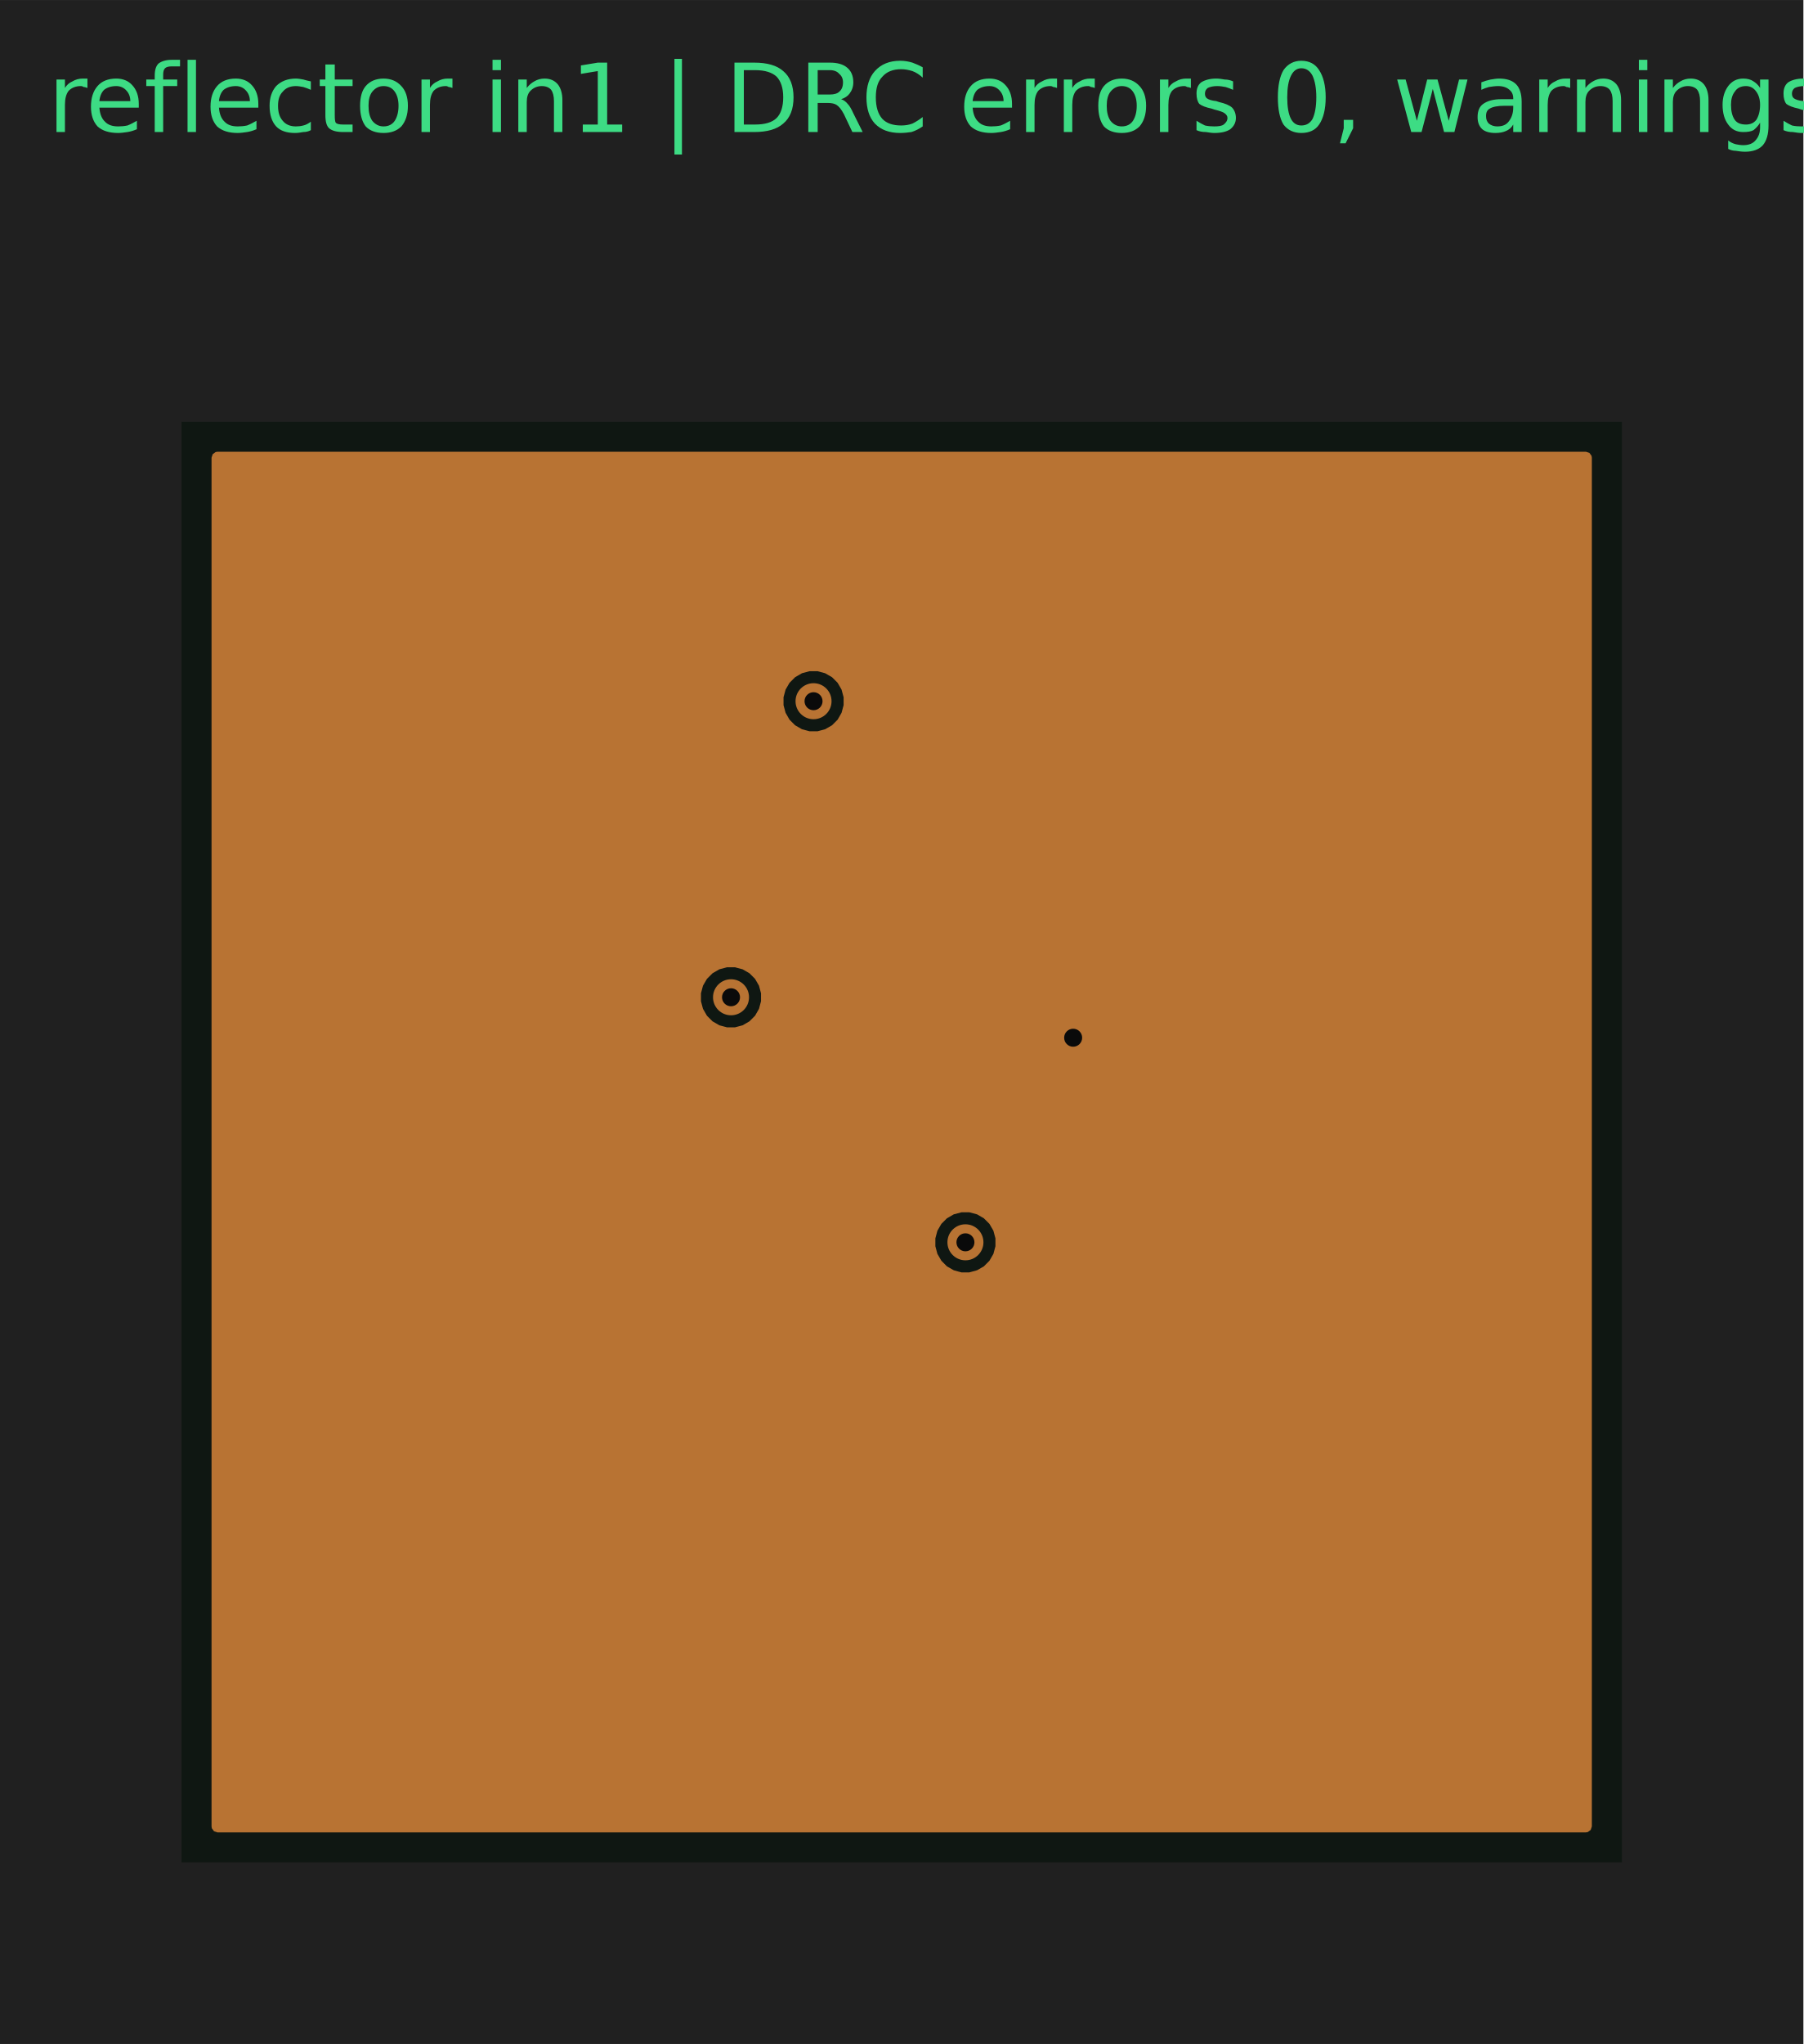
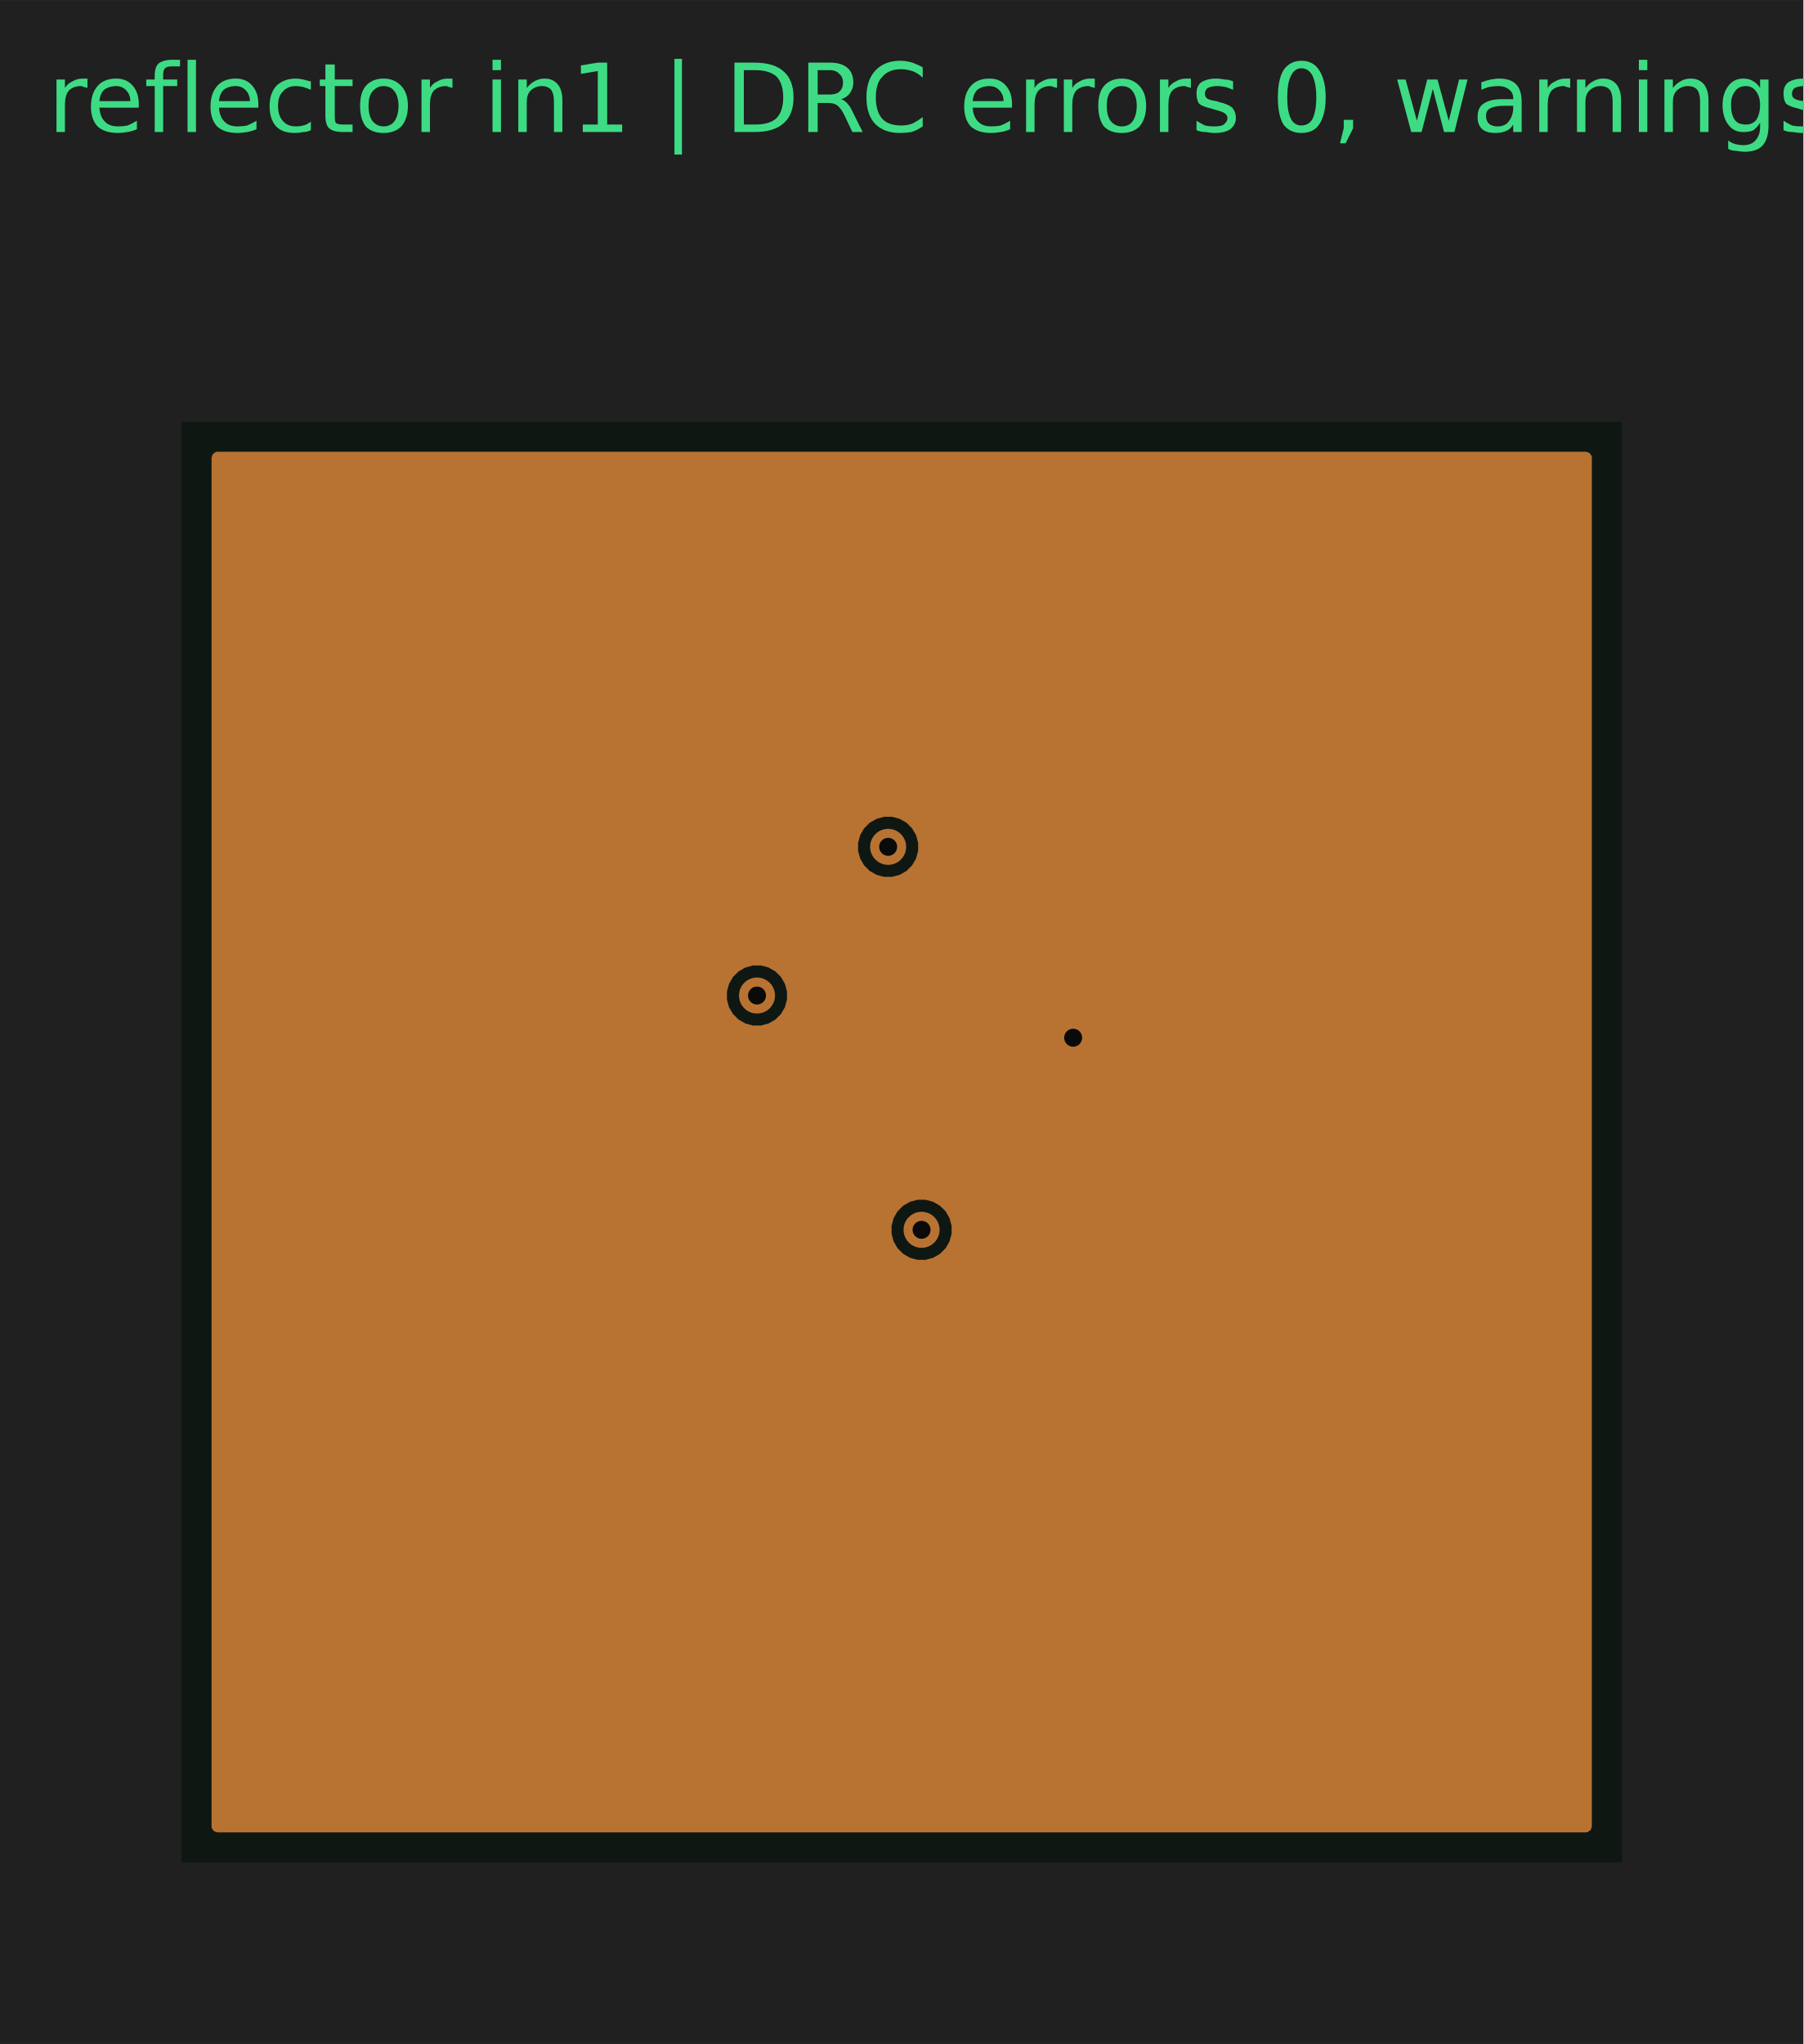
<svg xmlns="http://www.w3.org/2000/svg" width="67.6mm" height="76.6mm" viewBox="0 0 30.050 34.050">
  <rect width="100%" height="100%" fill="#202020" />
  <path d="M 27.025 31.025 L 3.025 31.025 L 3.025 7.025 L 27.025 7.025 Z" fill="#0f1712" fill-opacity="1.00" fill-rule="evenodd" />
-   <path d="M 26.484 7.544 L 26.520 7.593 L 26.525 7.624 L 26.525 30.426 L 26.506 30.484 L 26.457 30.520 L 26.426 30.525 L 3.624 30.525 L 3.566 30.506 L 3.530 30.457 L 3.525 30.426 L 3.525 20.629 L 15.586 20.629 L 15.586 20.629 L 15.586 20.761 L 15.620 20.888 L 15.686 21.002 L 15.779 21.096 L 15.893 21.161 L 15.893 21.161 L 15.961 21.180 L 16.021 21.196 L 16.021 21.196 L 16.152 21.196 L 16.152 21.196 L 16.280 21.161 L 16.280 21.161 L 16.394 21.096 L 16.394 21.096 L 16.394 21.096 L 16.487 21.002 L 16.487 21.002 L 16.487 21.002 L 16.553 20.888 L 16.553 20.888 L 16.553 20.888 L 16.587 20.761 L 16.587 20.629 L 16.553 20.502 L 16.487 20.388 L 16.394 20.295 L 16.280 20.229 L 16.280 20.229 L 16.280 20.229 L 16.152 20.195 L 16.021 20.195 L 15.893 20.229 L 15.893 20.229 L 15.893 20.229 L 15.779 20.295 L 15.779 20.295 L 15.779 20.295 L 15.686 20.388 L 15.686 20.388 L 15.686 20.388 L 15.620 20.502 L 15.620 20.502 L 15.586 20.629 L 3.525 20.629 L 3.525 16.547 L 11.680 16.547 L 11.680 16.547 L 11.680 16.679 L 11.714 16.806 L 11.780 16.921 L 11.873 17.014 L 11.987 17.080 L 11.987 17.080 L 12.055 17.098 L 12.115 17.114 L 12.115 17.114 L 12.246 17.114 L 12.246 17.114 L 12.374 17.080 L 12.374 17.080 L 12.488 17.014 L 12.488 17.014 L 12.488 17.014 L 12.581 16.921 L 12.581 16.921 L 12.581 16.921 L 12.647 16.806 L 12.647 16.806 L 12.647 16.806 L 12.681 16.679 L 12.681 16.547 L 12.647 16.420 L 12.581 16.306 L 12.488 16.213 L 12.374 16.147 L 12.374 16.147 L 12.374 16.147 L 12.246 16.113 L 12.115 16.113 L 11.987 16.147 L 11.987 16.147 L 11.987 16.147 L 11.873 16.213 L 11.873 16.213 L 11.873 16.213 L 11.780 16.306 L 11.780 16.306 L 11.780 16.306 L 11.714 16.420 L 11.714 16.420 L 11.680 16.547 L 3.525 16.547 L 3.525 11.615 L 13.056 11.615 L 13.056 11.615 L 13.056 11.747 L 13.090 11.874 L 13.156 11.989 L 13.249 12.082 L 13.363 12.148 L 13.363 12.148 L 13.431 12.166 L 13.490 12.182 L 13.490 12.182 L 13.622 12.182 L 13.622 12.182 L 13.749 12.148 L 13.749 12.148 L 13.864 12.082 L 13.864 12.082 L 13.864 12.082 L 13.957 11.989 L 13.957 11.989 L 13.957 11.989 L 14.023 11.874 L 14.023 11.874 L 14.023 11.874 L 14.057 11.747 L 14.057 11.615 L 14.023 11.488 L 13.957 11.374 L 13.864 11.281 L 13.749 11.215 L 13.749 11.215 L 13.749 11.215 L 13.622 11.181 L 13.490 11.181 L 13.363 11.215 L 13.363 11.215 L 13.363 11.215 L 13.249 11.281 L 13.249 11.281 L 13.249 11.281 L 13.156 11.374 L 13.156 11.374 L 13.156 11.374 L 13.090 11.488 L 13.090 11.488 L 13.056 11.615 L 3.525 11.615 L 3.525 7.624 L 3.544 7.566 L 3.593 7.530 L 3.624 7.525 L 26.426 7.525 Z" fill="#b87333" fill-opacity="1.00" fill-rule="evenodd" />
-   <circle cx="16.087" cy="20.695" r="0.300" fill="#b87333" stroke="none" stroke-width="0.150" />
-   <circle cx="16.087" cy="20.695" r="0.150" fill="#0a0a0a" stroke="none" stroke-width="0.150" />
+   <path d="M 26.484 7.544 L 26.520 7.593 L 26.525 7.624 L 26.525 30.426 L 26.506 30.484 L 26.457 30.520 L 26.426 30.525 L 3.624 30.525 L 3.566 30.506 L 3.530 30.457 L 3.525 30.426 L 3.525 20.421 L 14.856 20.421 L 14.856 20.421 L 14.856 20.552 L 14.890 20.680 L 14.955 20.794 L 15.049 20.887 L 15.163 20.953 L 15.163 20.953 L 15.230 20.971 L 15.290 20.987 L 15.290 20.987 L 15.422 20.987 L 15.422 20.987 L 15.549 20.953 L 15.549 20.953 L 15.663 20.887 L 15.663 20.887 L 15.663 20.887 L 15.757 20.794 L 15.757 20.794 L 15.757 20.794 L 15.822 20.680 L 15.822 20.680 L 15.822 20.680 L 15.857 20.552 L 15.857 20.421 L 15.822 20.293 L 15.757 20.179 L 15.663 20.086 L 15.549 20.020 L 15.549 20.020 L 15.549 20.020 L 15.422 19.986 L 15.290 19.986 L 15.163 20.020 L 15.163 20.020 L 15.163 20.020 L 15.049 20.086 L 15.049 20.086 L 15.049 20.086 L 14.956 20.179 L 14.955 20.179 L 14.955 20.179 L 14.890 20.293 L 14.890 20.293 L 14.856 20.421 L 3.525 20.421 L 3.525 16.518 L 12.113 16.518 L 12.113 16.518 L 12.113 16.650 L 12.147 16.777 L 12.213 16.891 L 12.306 16.984 L 12.421 17.050 L 12.421 17.050 L 12.488 17.068 L 12.548 17.084 L 12.548 17.084 L 12.680 17.084 L 12.680 17.084 L 12.807 17.050 L 12.807 17.050 L 12.921 16.984 L 12.921 16.984 L 12.921 16.984 L 13.014 16.891 L 13.014 16.891 L 13.014 16.891 L 13.080 16.777 L 13.080 16.777 L 13.080 16.777 L 13.114 16.650 L 13.114 16.518 L 13.080 16.391 L 13.014 16.276 L 12.921 16.183 L 12.807 16.117 L 12.807 16.117 L 12.807 16.117 L 12.680 16.083 L 12.548 16.083 L 12.421 16.117 L 12.421 16.117 L 12.421 16.117 L 12.306 16.183 L 12.306 16.183 L 12.306 16.183 L 12.213 16.276 L 12.213 16.276 L 12.213 16.276 L 12.147 16.391 L 12.147 16.391 L 12.113 16.518 L 3.525 16.518 L 3.525 14.041 L 14.298 14.041 L 14.298 14.041 L 14.298 14.173 L 14.332 14.300 L 14.398 14.414 L 14.491 14.508 L 14.606 14.573 L 14.606 14.573 L 14.673 14.592 L 14.733 14.607 L 14.733 14.607 L 14.865 14.607 L 14.865 14.607 L 14.992 14.573 L 14.992 14.573 L 15.106 14.508 L 15.106 14.508 L 15.106 14.508 L 15.199 14.414 L 15.199 14.414 L 15.199 14.414 L 15.265 14.300 L 15.265 14.300 L 15.265 14.300 L 15.299 14.173 L 15.299 14.041 L 15.265 13.914 L 15.199 13.800 L 15.106 13.706 L 14.992 13.641 L 14.992 13.641 L 14.992 13.641 L 14.865 13.606 L 14.733 13.606 L 14.606 13.641 L 14.606 13.641 L 14.606 13.641 L 14.491 13.706 L 14.491 13.706 L 14.491 13.706 L 14.398 13.800 L 14.398 13.800 L 14.398 13.800 L 14.332 13.914 L 14.332 13.914 L 14.298 14.041 L 3.525 14.041 L 3.525 7.624 L 3.544 7.566 L 3.593 7.530 L 3.624 7.525 L 26.426 7.525 Z" fill="#b87333" fill-opacity="1.00" fill-rule="evenodd" />
+   <circle cx="12.614" cy="16.584" r="0.300" fill="#b87333" stroke="none" stroke-width="0.150" />
+   <circle cx="12.614" cy="16.584" r="0.150" fill="#0a0a0a" stroke="none" stroke-width="0.150" />
+   <circle cx="14.799" cy="14.107" r="0.300" fill="#b87333" stroke="none" stroke-width="0.150" />
+   <circle cx="14.799" cy="14.107" r="0.150" fill="#0a0a0a" stroke="none" stroke-width="0.150" />
+   <circle cx="15.356" cy="20.487" r="0.300" fill="#b87333" stroke="none" stroke-width="0.150" />
+   <circle cx="15.356" cy="20.487" r="0.150" fill="#0a0a0a" stroke="none" stroke-width="0.150" />
  <circle cx="17.882" cy="17.287" r="0.300" fill="#b87333" stroke="none" stroke-width="0.150" />
  <circle cx="17.882" cy="17.287" r="0.150" fill="#0a0a0a" stroke="none" stroke-width="0.150" />
-   <circle cx="12.181" cy="16.613" r="0.300" fill="#b87333" stroke="none" stroke-width="0.150" />
-   <circle cx="12.181" cy="16.613" r="0.150" fill="#0a0a0a" stroke="none" stroke-width="0.150" />
-   <circle cx="13.556" cy="11.681" r="0.300" fill="#b87333" stroke="none" stroke-width="0.150" />
-   <circle cx="13.556" cy="11.681" r="0.150" fill="#0a0a0a" stroke="none" stroke-width="0.150" />
  <text x="0.800" y="2.200" font-family="DejaVu Sans, sans-serif" font-size="1.60" fill="#3ddc84">reflector in1 | DRC errors 0, warnings 7 | unrouted 0</text>
</svg>
